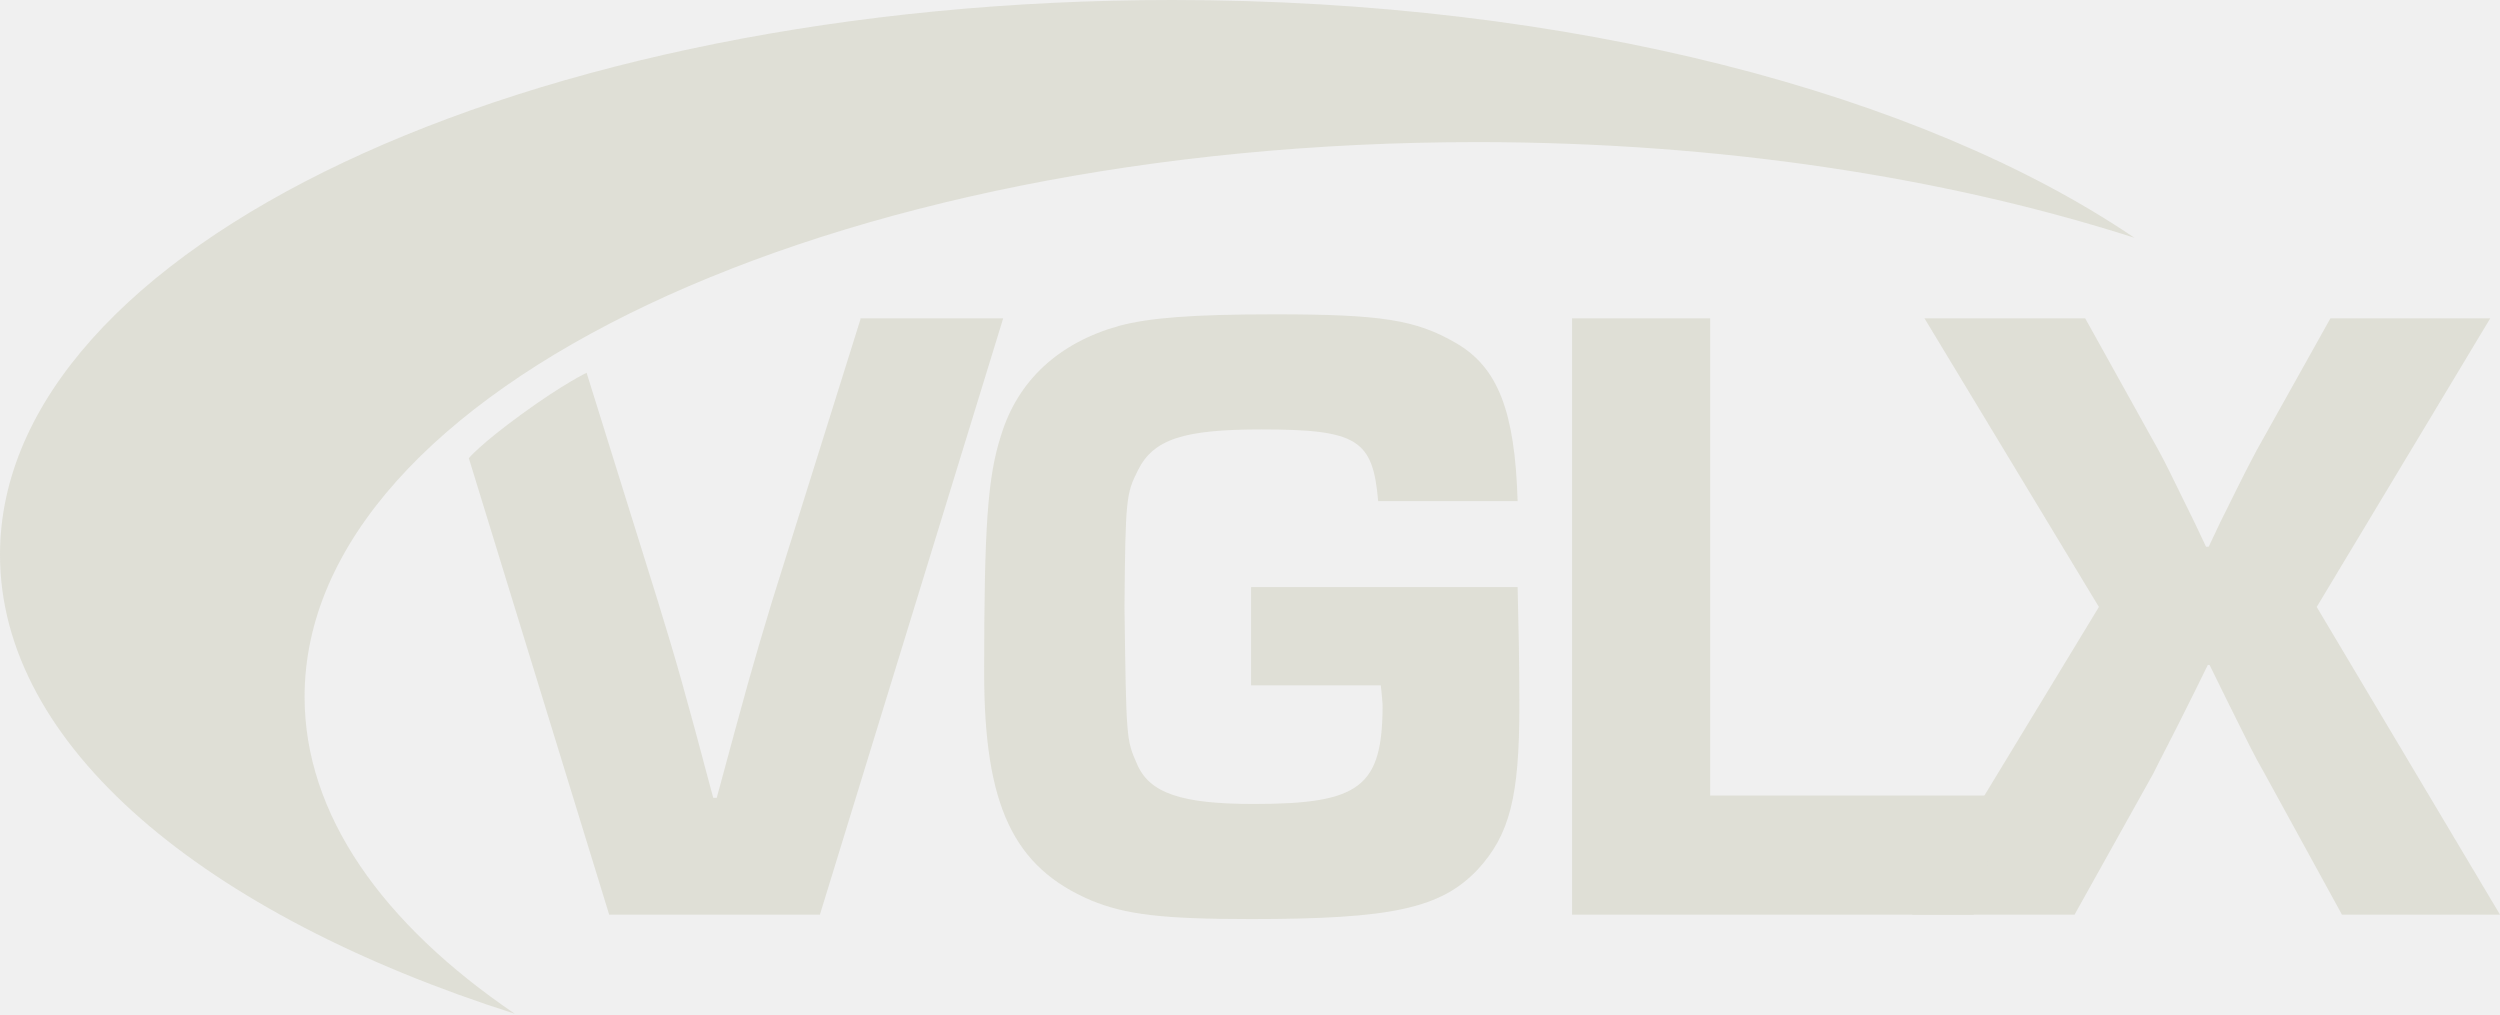
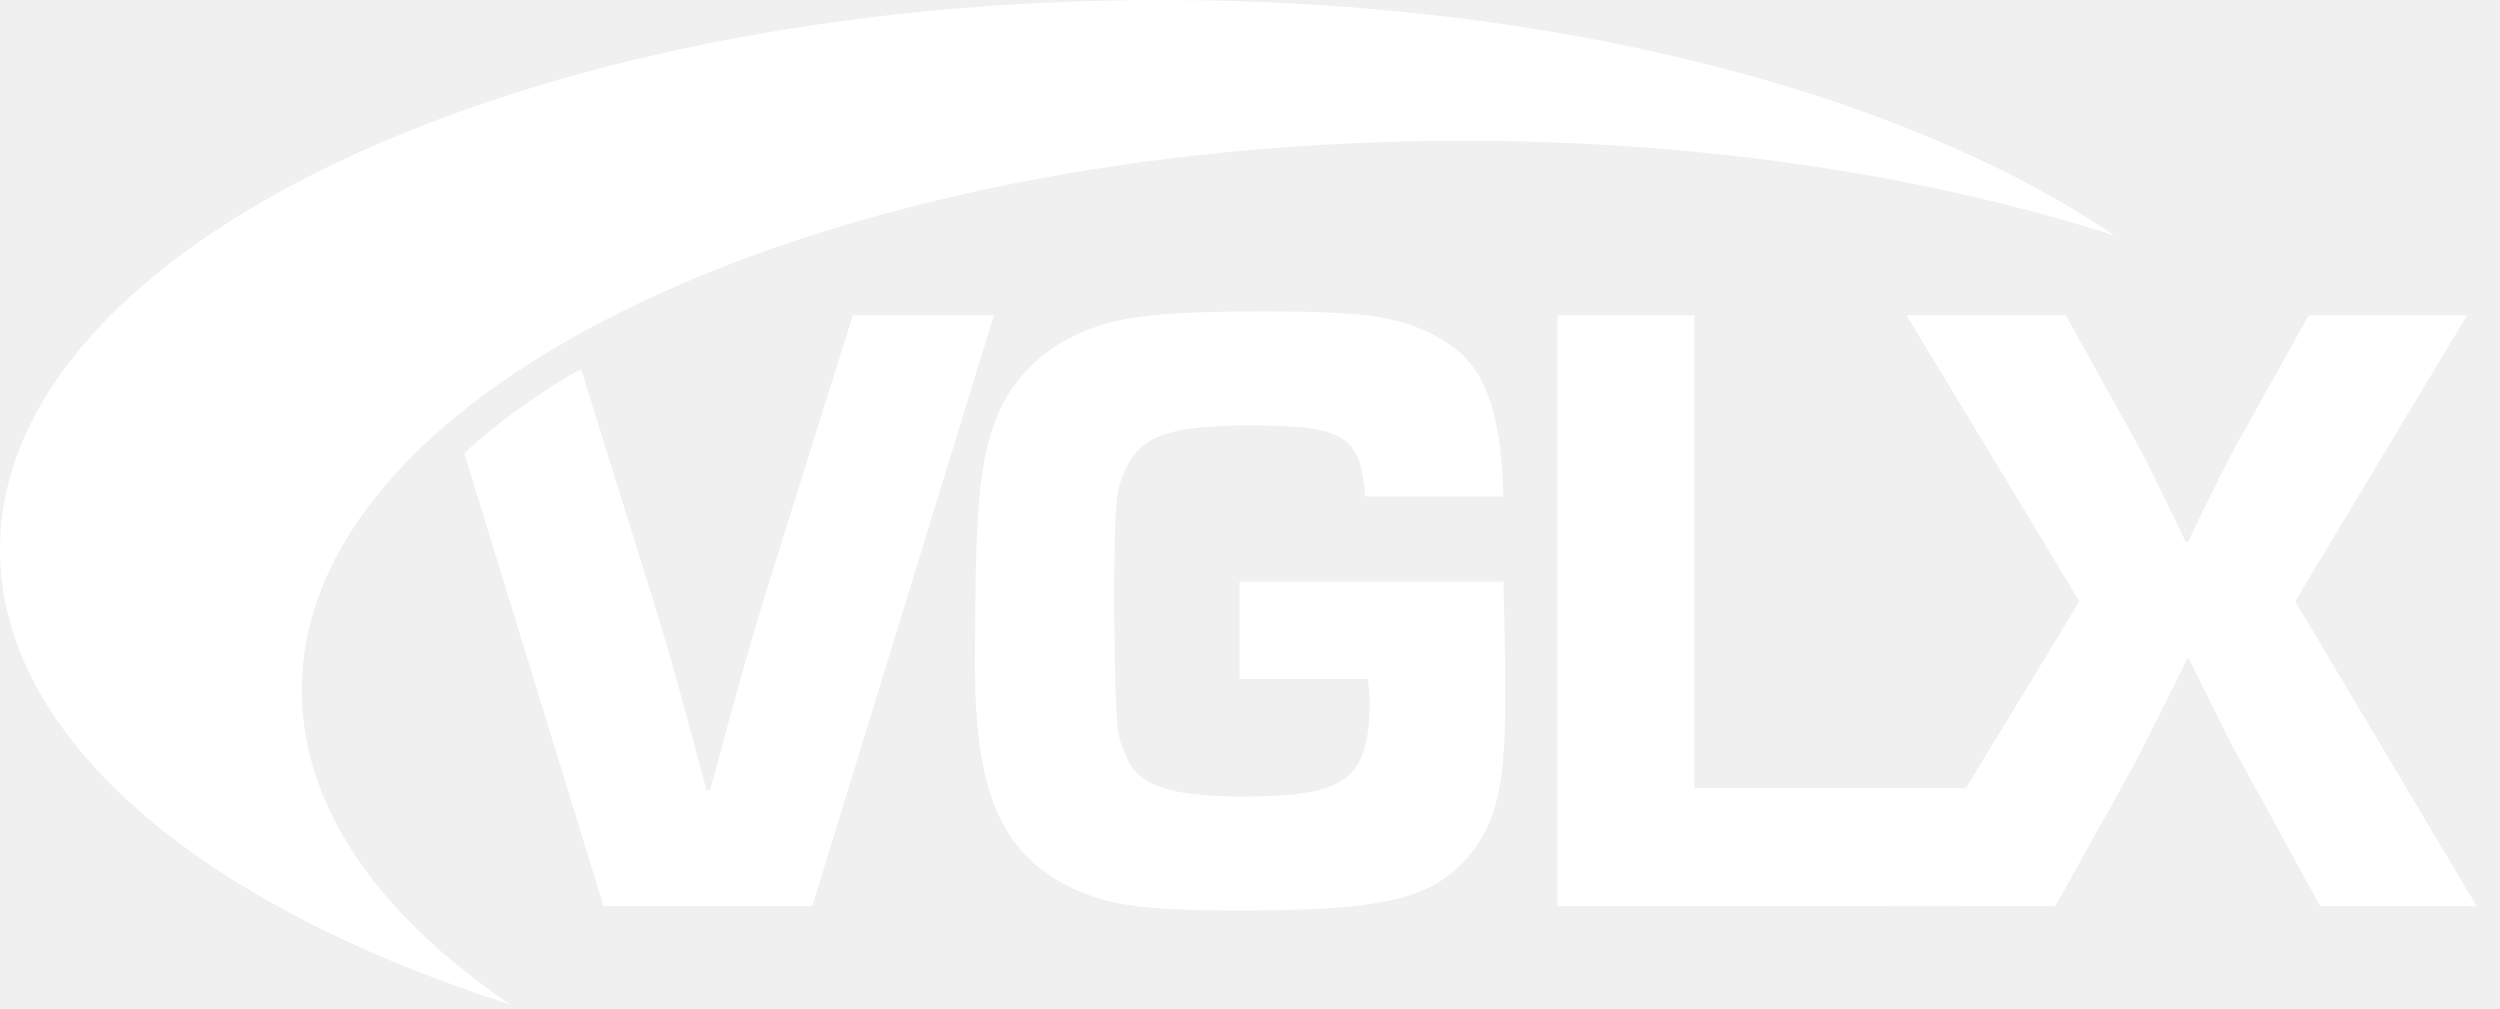
- <svg xmlns="http://www.w3.org/2000/svg" id="Layer_2" data-name="Layer 2" viewBox="0 0 56.47 22.91">
+ <svg xmlns="http://www.w3.org/2000/svg" width="57" height="23" viewBox="0 0 57 23" fill="none">
+   <g clip-path="url(#clip0_2002_2)">
+     <path d="M56.25 7.19L52.33 13.71L56.47 20.66H52.9L51.14 17.45C50.92 17.07 50.78 16.78 50.21 15.63L49.91 15.02H49.87L49.57 15.63C49 16.78 48.82 17.1 48.64 17.47L46.86 20.66H43.19L47.41 13.71L43.47 7.19H47.1L48.74 10.14C48.94 10.5 49.06 10.77 49.57 11.8L49.83 12.35H49.89L50.15 11.8C50.63 10.83 50.76 10.57 50.98 10.16L52.64 7.19H56.25Z" fill="white" />
+     <path d="M38.63 7.19V17.97H45.31L44.58 20.66H35.51V7.19H38.62H38.63Z" fill="white" />
+     <path d="M28.26 13.26H34.28C34.3 14.09 34.32 14.98 34.32 15.93C34.32 18.01 34.1 18.86 33.37 19.65C32.54 20.52 31.43 20.76 28.26 20.76C26.26 20.76 25.43 20.66 24.65 20.34C22.89 19.59 22.23 18.2 22.23 15.19C22.23 11.88 22.31 10.77 22.61 9.84C22.99 8.59 23.92 7.74 25.28 7.36C25.95 7.18 26.92 7.1 28.79 7.1C31.19 7.1 31.98 7.22 32.89 7.75C33.84 8.3 34.22 9.3 34.28 11.32H31.13C31.01 9.93 30.67 9.7 28.49 9.7C26.73 9.7 26.05 9.92 25.7 10.63C25.44 11.15 25.42 11.26 25.4 13.72C25.44 16.69 25.44 16.71 25.68 17.25C25.96 17.92 26.69 18.16 28.32 18.16C30.72 18.16 31.23 17.78 31.23 15.92C31.23 15.88 31.21 15.68 31.19 15.48H28.26V13.28V13.26Z" fill="white" />
+     <path d="M26.48 0C35.48 0 43.42 2.12 48.21 5.37C43.97 4.01 38.86 3.21 33.36 3.21C18.74 3.21 6.88 8.82 6.88 15.74C6.88 18.4 8.64 20.87 11.63 22.9C4.61 20.66 0 16.85 0 12.53C0 5.61 11.86 0 26.48 0Z" fill="white" />
+     <path d="M19.43 7.19H22.66L18.52 20.66H13.76L10.59 10.35C10.59 10.35 10.84 10.04 11.79 9.35C12.74 8.66 13.25 8.42 13.25 8.42L14.86 13.58C15.28 14.95 15.43 15.46 16.11 18.02H16.19C16.9 15.4 16.96 15.17 17.44 13.58L19.44 7.2L19.43 7.19Z" fill="white" />
+   </g>
  <defs>
-     <style>
-       .cls-1 {
-         fill: #dfdfd6;
-       }
-     </style>
+     <clipPath id="clip0_2002_2">
+       <rect width="56.47" height="22.91" fill="white" />
+     </clipPath>
  </defs>
-   <g id="Layer_1-2" data-name="Layer 1">
-     <g>
-       <path class="cls-1" d="M56.25,7.19l-3.92,6.52,4.14,6.95h-3.57l-1.76-3.21c-.22-.38-.36-.67-.93-1.82l-.3-.61h-.04l-.3.61c-.57,1.15-.75,1.47-.93,1.84l-1.78,3.19h-3.67l4.22-6.95-3.94-6.52h3.63l1.64,2.95c.2.36.32.63.83,1.66l.26.55h.06l.26-.55c.48-.97.61-1.23.83-1.64l1.66-2.97h3.61Z" />
-       <path class="cls-1" d="M38.63,7.19v10.78h6.68l-.73,2.69h-9.07V7.19h3.11Z" />
-       <path class="cls-1" d="M28.26,13.26h6.02c.02.83.04,1.72.04,2.67,0,2.08-.22,2.93-.95,3.72-.83.87-1.94,1.11-5.11,1.11-2,0-2.83-.1-3.61-.42-1.76-.75-2.42-2.14-2.42-5.15,0-3.31.08-4.42.38-5.35.38-1.25,1.31-2.1,2.67-2.48.67-.18,1.64-.26,3.51-.26,2.4,0,3.19.12,4.1.65.95.55,1.33,1.55,1.39,3.57h-3.15c-.12-1.39-.46-1.62-2.64-1.62-1.76,0-2.44.22-2.79.93-.26.52-.28.63-.3,3.09.04,2.97.04,2.99.28,3.53.28.67,1.01.91,2.64.91,2.4,0,2.91-.38,2.91-2.24,0-.04-.02-.24-.04-.44h-2.93v-2.2Z" />
-       <path class="cls-1" d="M26.48,0c9,0,16.94,2.12,21.73,5.37-4.24-1.36-9.35-2.16-14.85-2.16-14.62,0-26.48,5.61-26.48,12.53,0,2.66,1.76,5.13,4.75,7.16C4.61,20.66,0,16.85,0,12.53,0,5.61,11.86,0,26.48,0Z" />
-       <path class="cls-1" d="M19.43,7.19h3.23l-4.14,13.47h-4.76l-3.17-10.31s.25-.31,1.2-1c.95-.69,1.46-.93,1.46-.93l1.61,5.16c.42,1.37.57,1.88,1.25,4.44h.08c.71-2.62.77-2.85,1.25-4.44l2-6.38Z" />
-     </g>
-   </g>
</svg>
